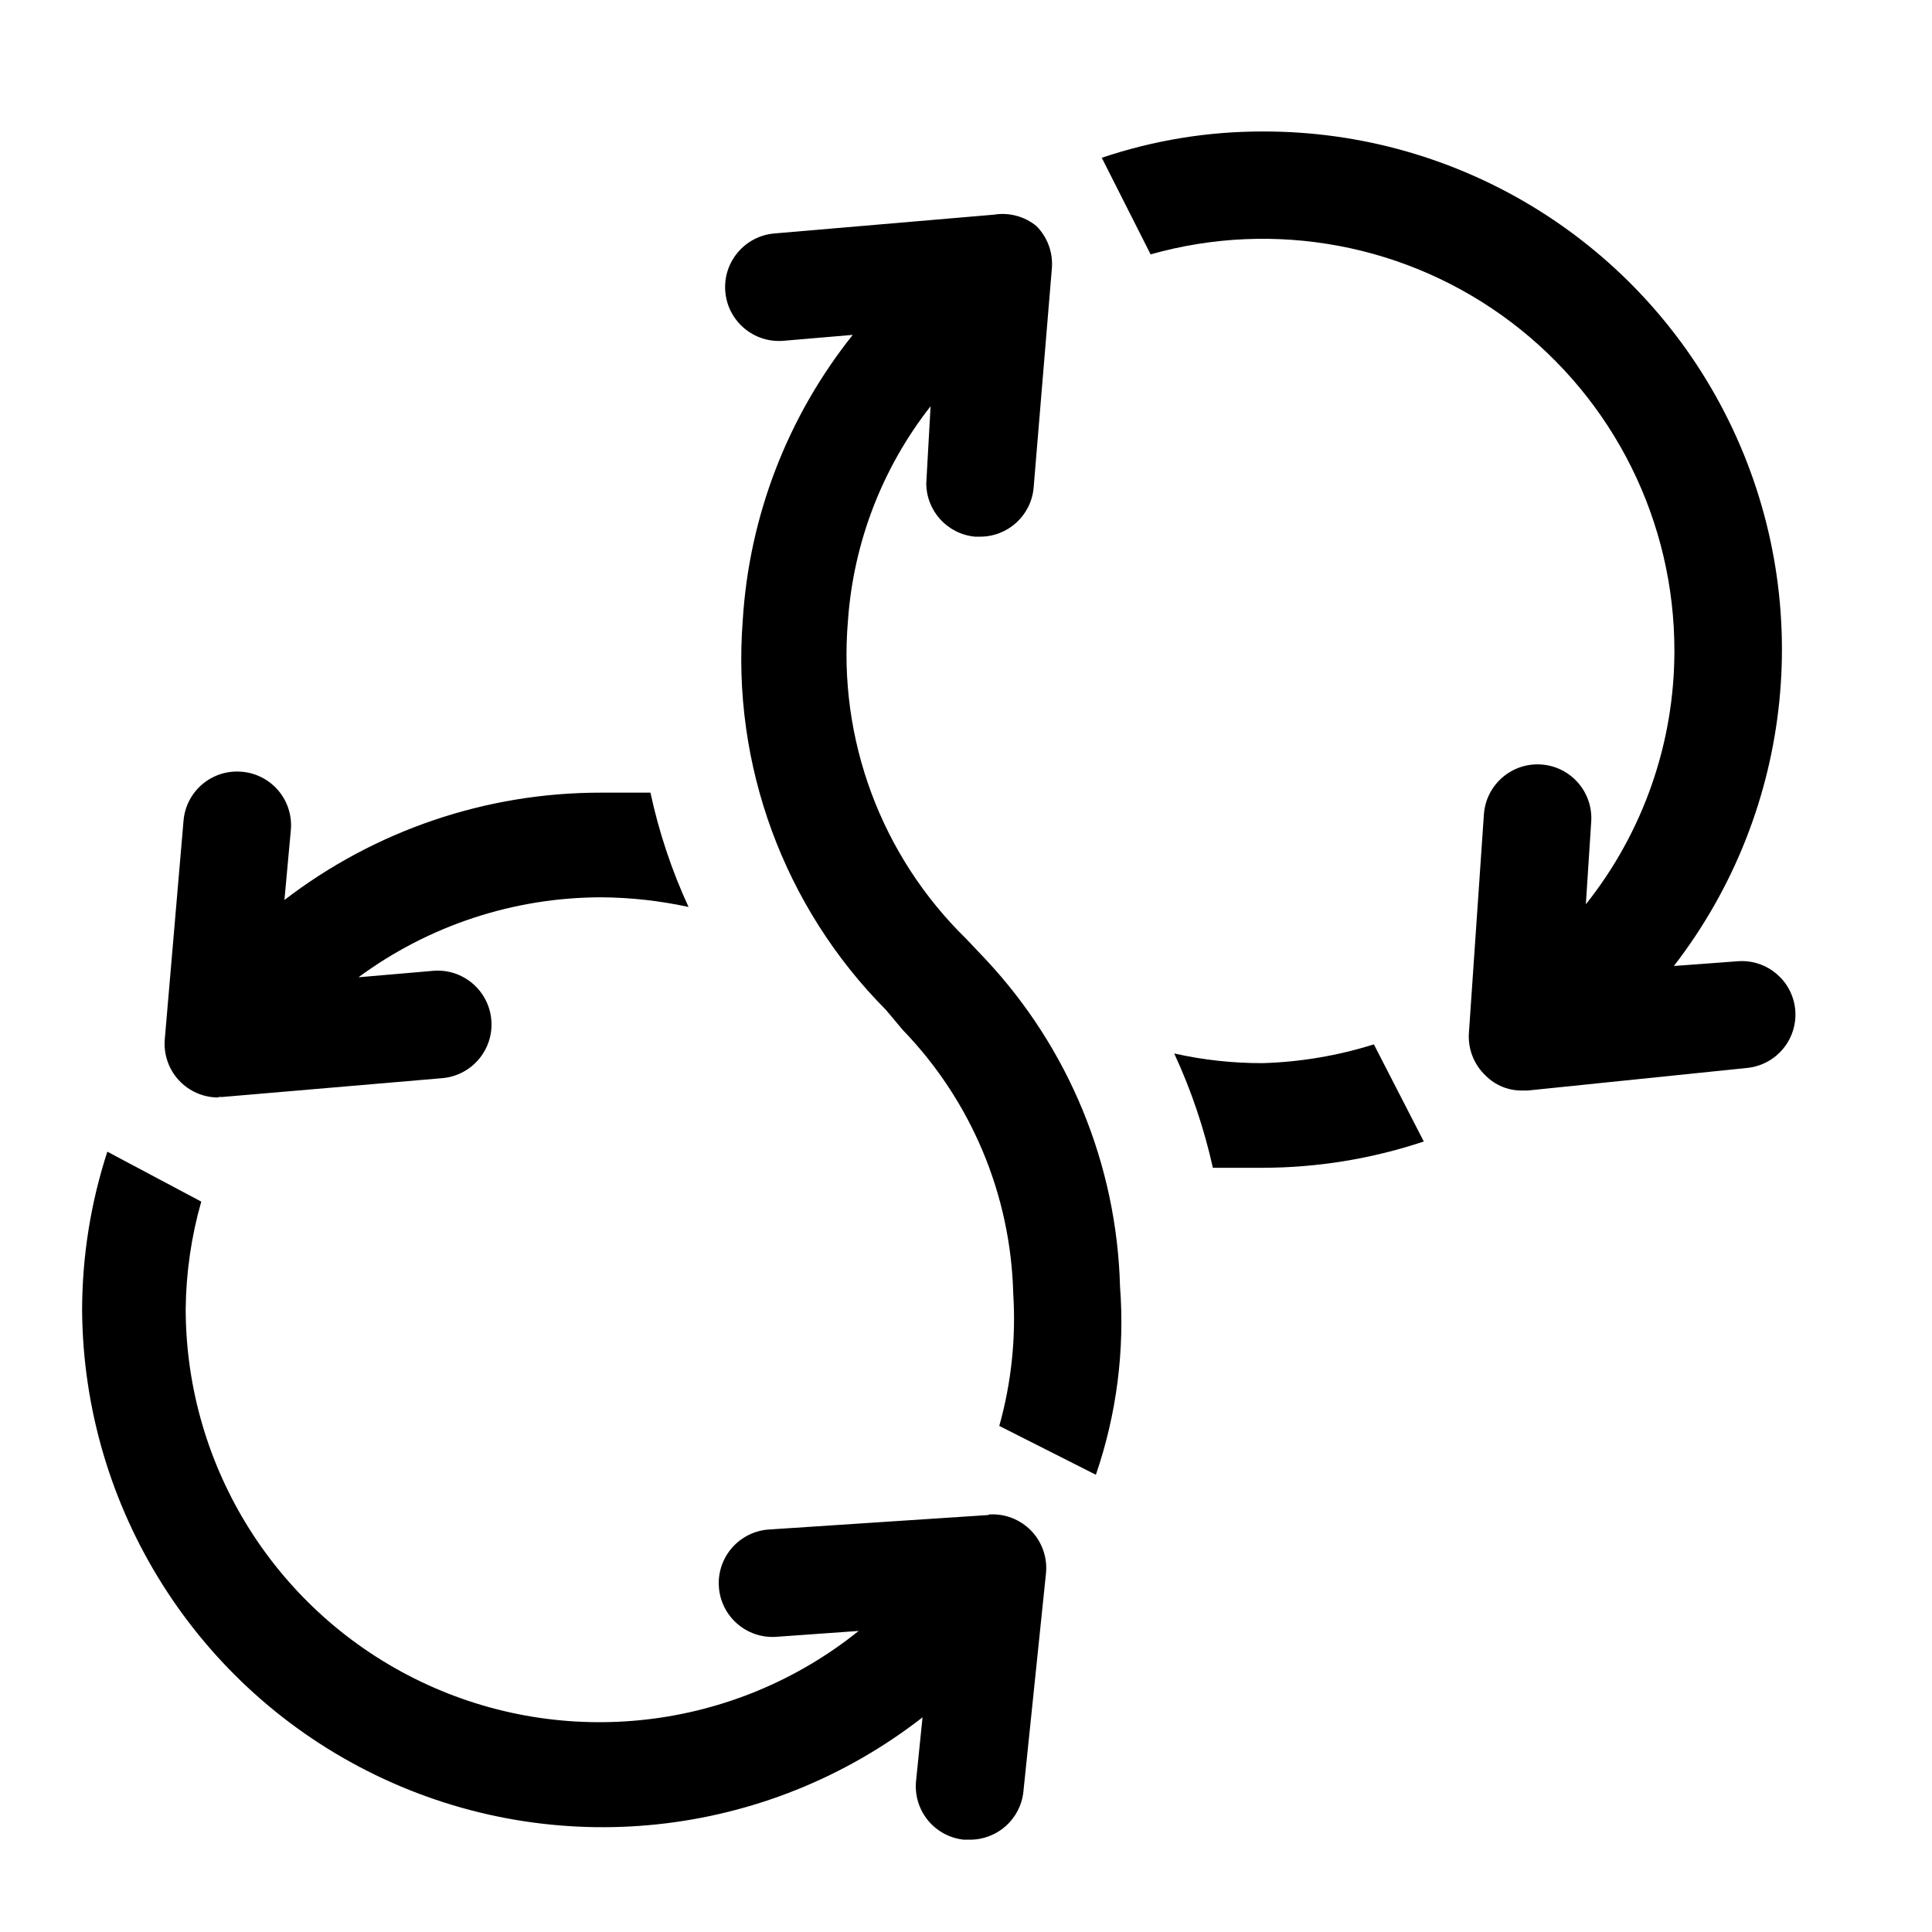
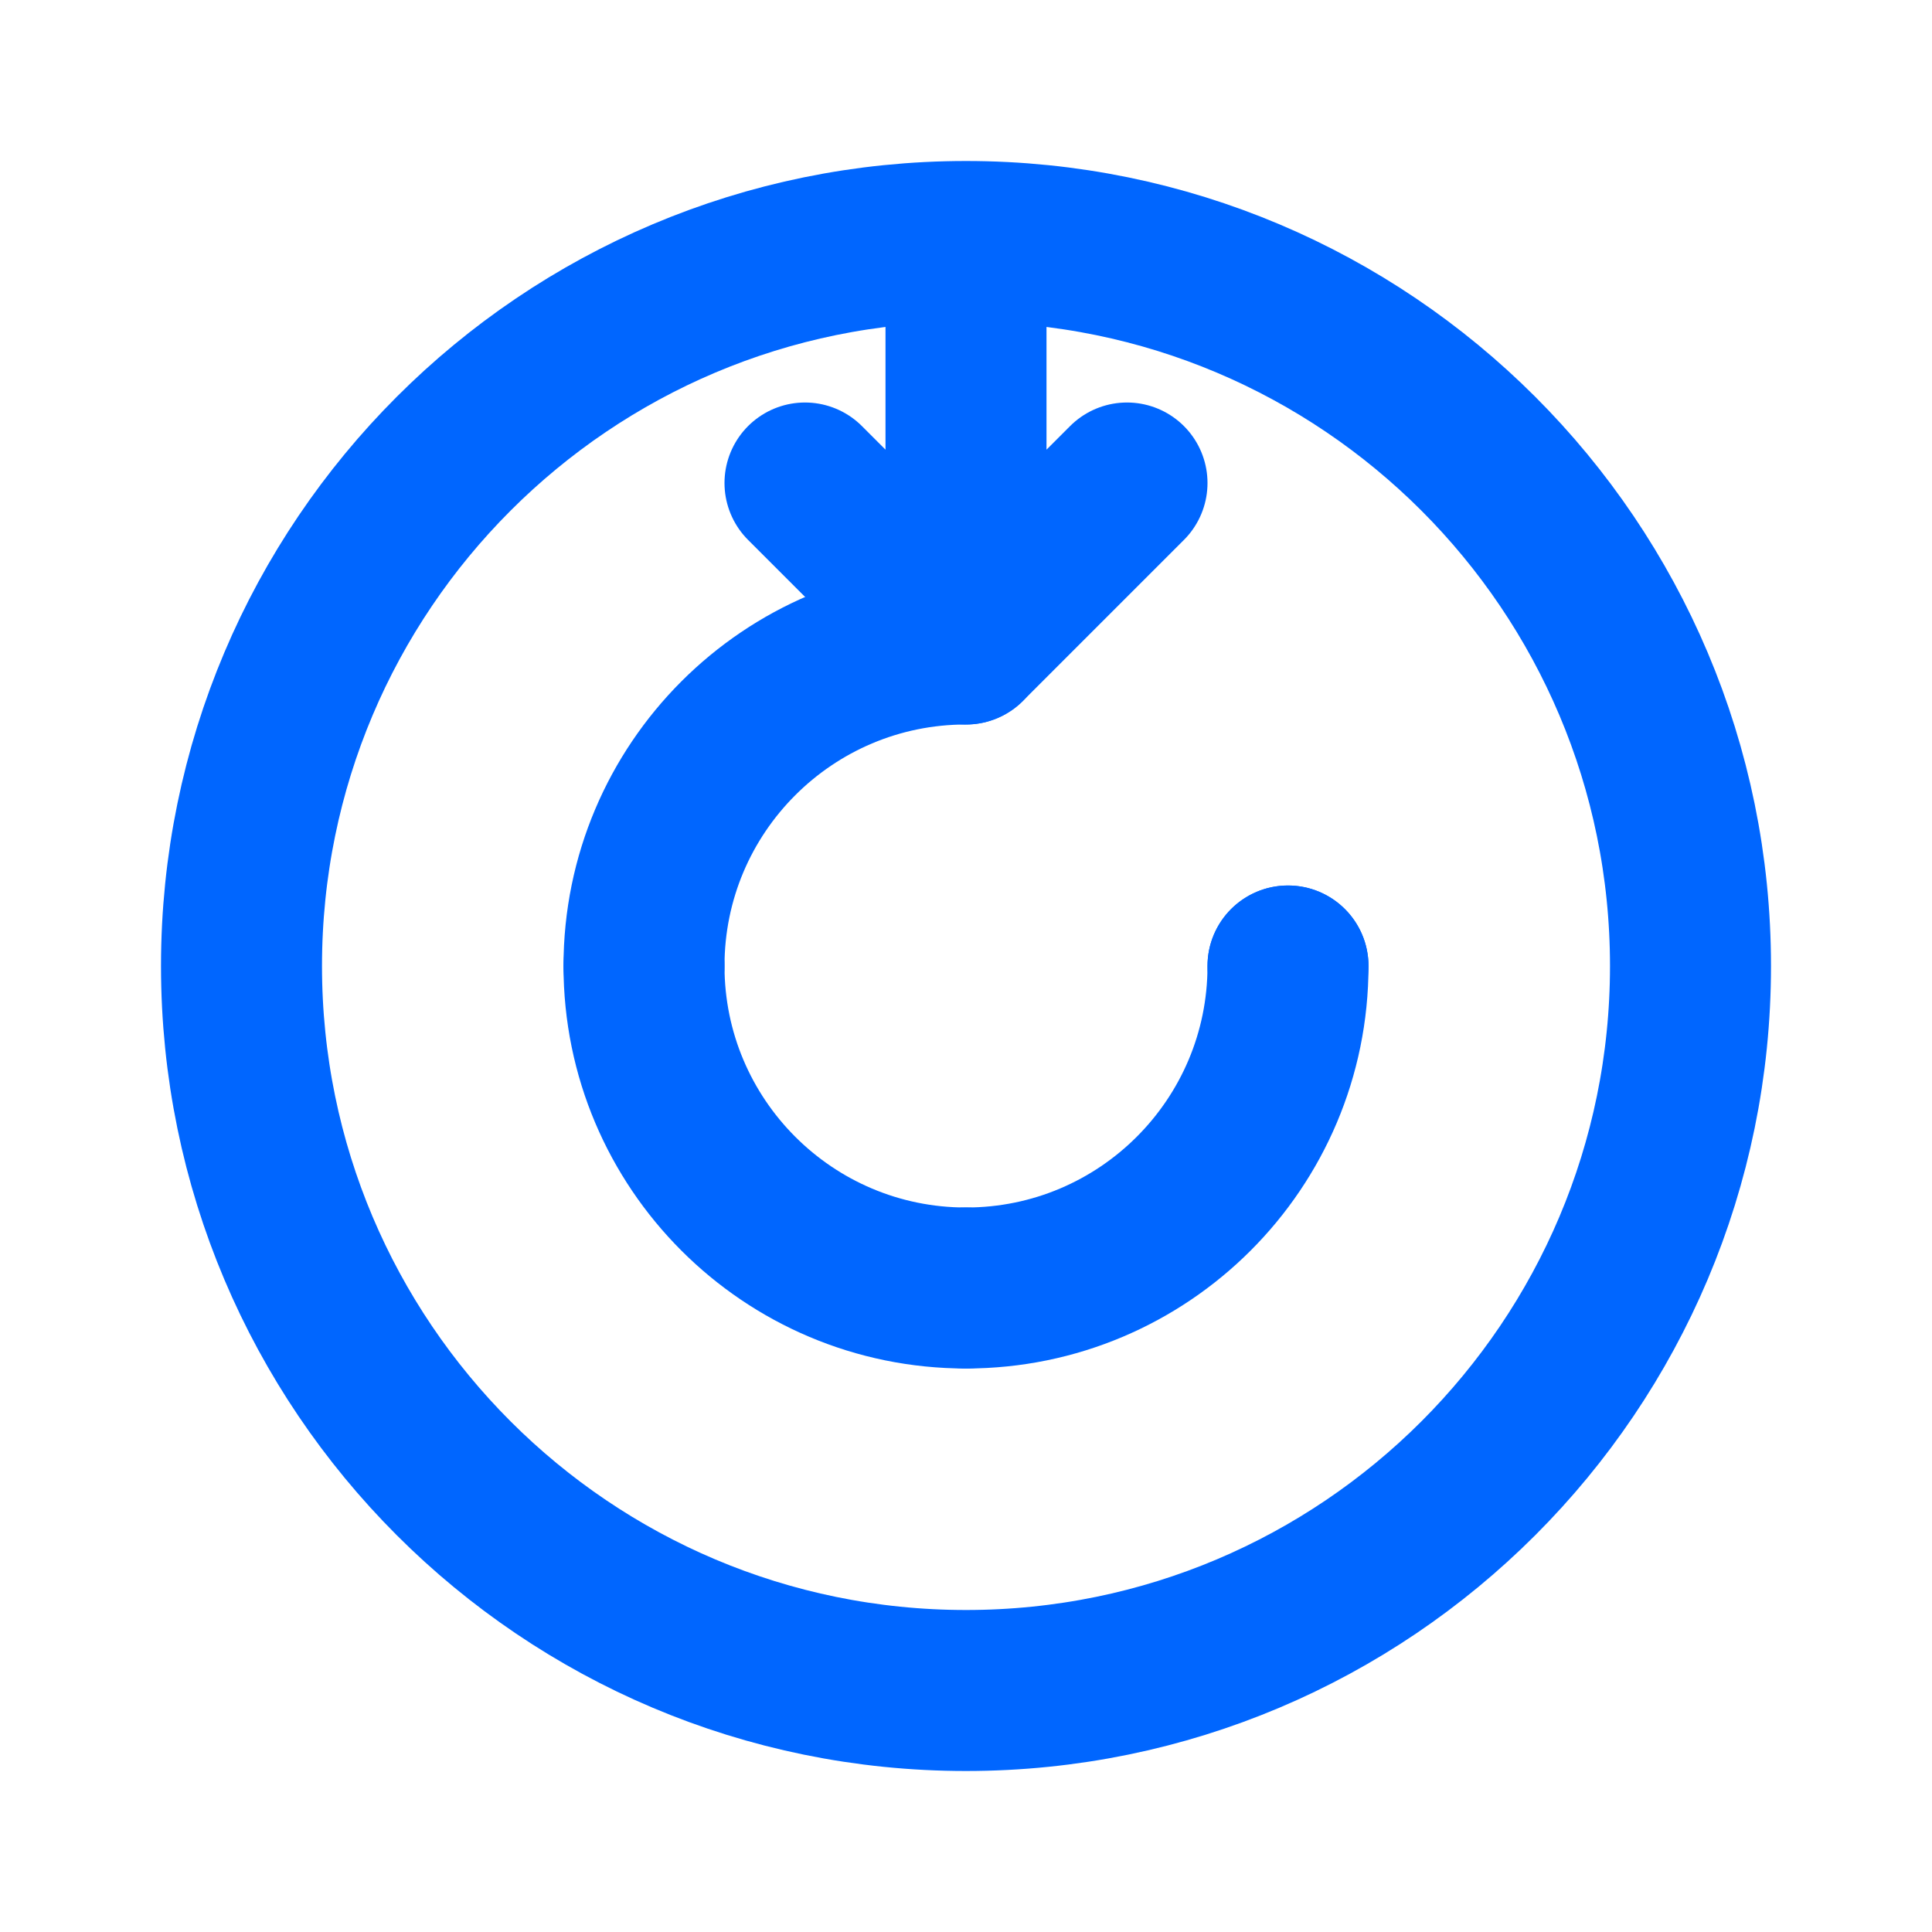
- <svg xmlns="http://www.w3.org/2000/svg" fill="#000000" width="800px" height="800px" viewBox="0 0 36 36">
-   <g id="a9b55181-08cd-4e23-b315-7b35ac037aca" data-name="Layer 3">
-     <path d="M23.53,19.81a7.45,7.45,0,0,1-1.65-.18,10.48,10.48,0,0,1,.72,2.13c.3,0,.61,0,.93,0a9.52,9.52,0,0,0,3-.49l-.93-1.81A7.67,7.67,0,0,1,23.53,19.81Z" />
-     <path d="M18.36,17.87,18,17.49a7.4,7.4,0,0,1-2.2-5.92,7.31,7.31,0,0,1,1.54-4L17.26,9A1,1,0,0,0,18.17,10h.09a1,1,0,0,0,1-.91L19.6,5a1,1,0,0,0-.29-.79A1,1,0,0,0,18.52,4l-4.09.35a1,1,0,0,0,.17,2l1.29-.11a9.45,9.45,0,0,0-2.05,5.32,9.28,9.28,0,0,0,2.67,7.26l.31.37a7.33,7.33,0,0,1,2.06,4.91,7.39,7.39,0,0,1-.26,2.47l1.8.91a8.76,8.76,0,0,0,.45-3.51A9.28,9.28,0,0,0,18.36,17.87Z" />
-     <path d="M32.4,17.91,31.19,18A9.65,9.65,0,0,0,23.53,2.45a9.33,9.33,0,0,0-3,.49l.91,1.8a7.67,7.67,0,0,1,9.76,7.39,7.58,7.58,0,0,1-1.65,4.72l.1-1.54a1,1,0,1,0-2-.13l-.28,4.08a1,1,0,0,0,.31.78.94.94,0,0,0,.69.28h.1l4.08-.42a1,1,0,0,0,.9-1.1A1,1,0,0,0,32.4,17.91Z" />
-     <path d="M4.07,20.44h.08l4.09-.35a1,1,0,1,0-.17-2l-1.39.12a7.63,7.63,0,0,1,4.52-1.49,7.9,7.9,0,0,1,1.63.18,10.23,10.23,0,0,1-.71-2.13c-.3,0-.61,0-.92,0a9.66,9.66,0,0,0-5.9,2l.12-1.31a1,1,0,0,0-.92-1.08,1,1,0,0,0-1.08.91l-.35,4.08a1,1,0,0,0,1,1.08Z" />
-     <path d="M18.42,28.23l-4.09.27a1,1,0,0,0,.13,2L16,30.39a7.71,7.71,0,0,1-12.54-6,7.6,7.6,0,0,1,.29-2L2,21.46a9.59,9.59,0,0,0-.47,2.95A9.7,9.7,0,0,0,17.19,32l-.12,1.18a1,1,0,0,0,.89,1.1h.11a1,1,0,0,0,1-.9l.42-4.06a1,1,0,0,0-1.06-1.1Z" />
-   </g>
+ <svg xmlns="http://www.w3.org/2000/svg" width="24" height="24" viewBox="0 0 24 24" fill="none">
+   <path d="M21 12C21 16.971 16.971 21 12 21C7.029 21 3 16.971 3 12C3 7.029 7.029 3 12 3C16.971 3 21 7.029 21 12Z" stroke="#0066FF" stroke-width="2" />
+   <path d="M16 12C16 14.209 14.209 16 12 16C9.791 16 8 14.209 8 12C8 9.791 9.791 8 12 8" stroke="#0066FF" stroke-width="2" stroke-linecap="round" />
+   <path d="M12 8L14 6M12 8L10 6M12 8V4" stroke="#0066FF" stroke-width="2" stroke-linecap="round" stroke-linejoin="round" />
+   <circle cx="12" cy="16" r="1" fill="#0066FF" />
+   <circle cx="16" cy="12" r="1" fill="#0066FF" />
+   <circle cx="8" cy="12" r="1" fill="#0066FF" />
</svg>
